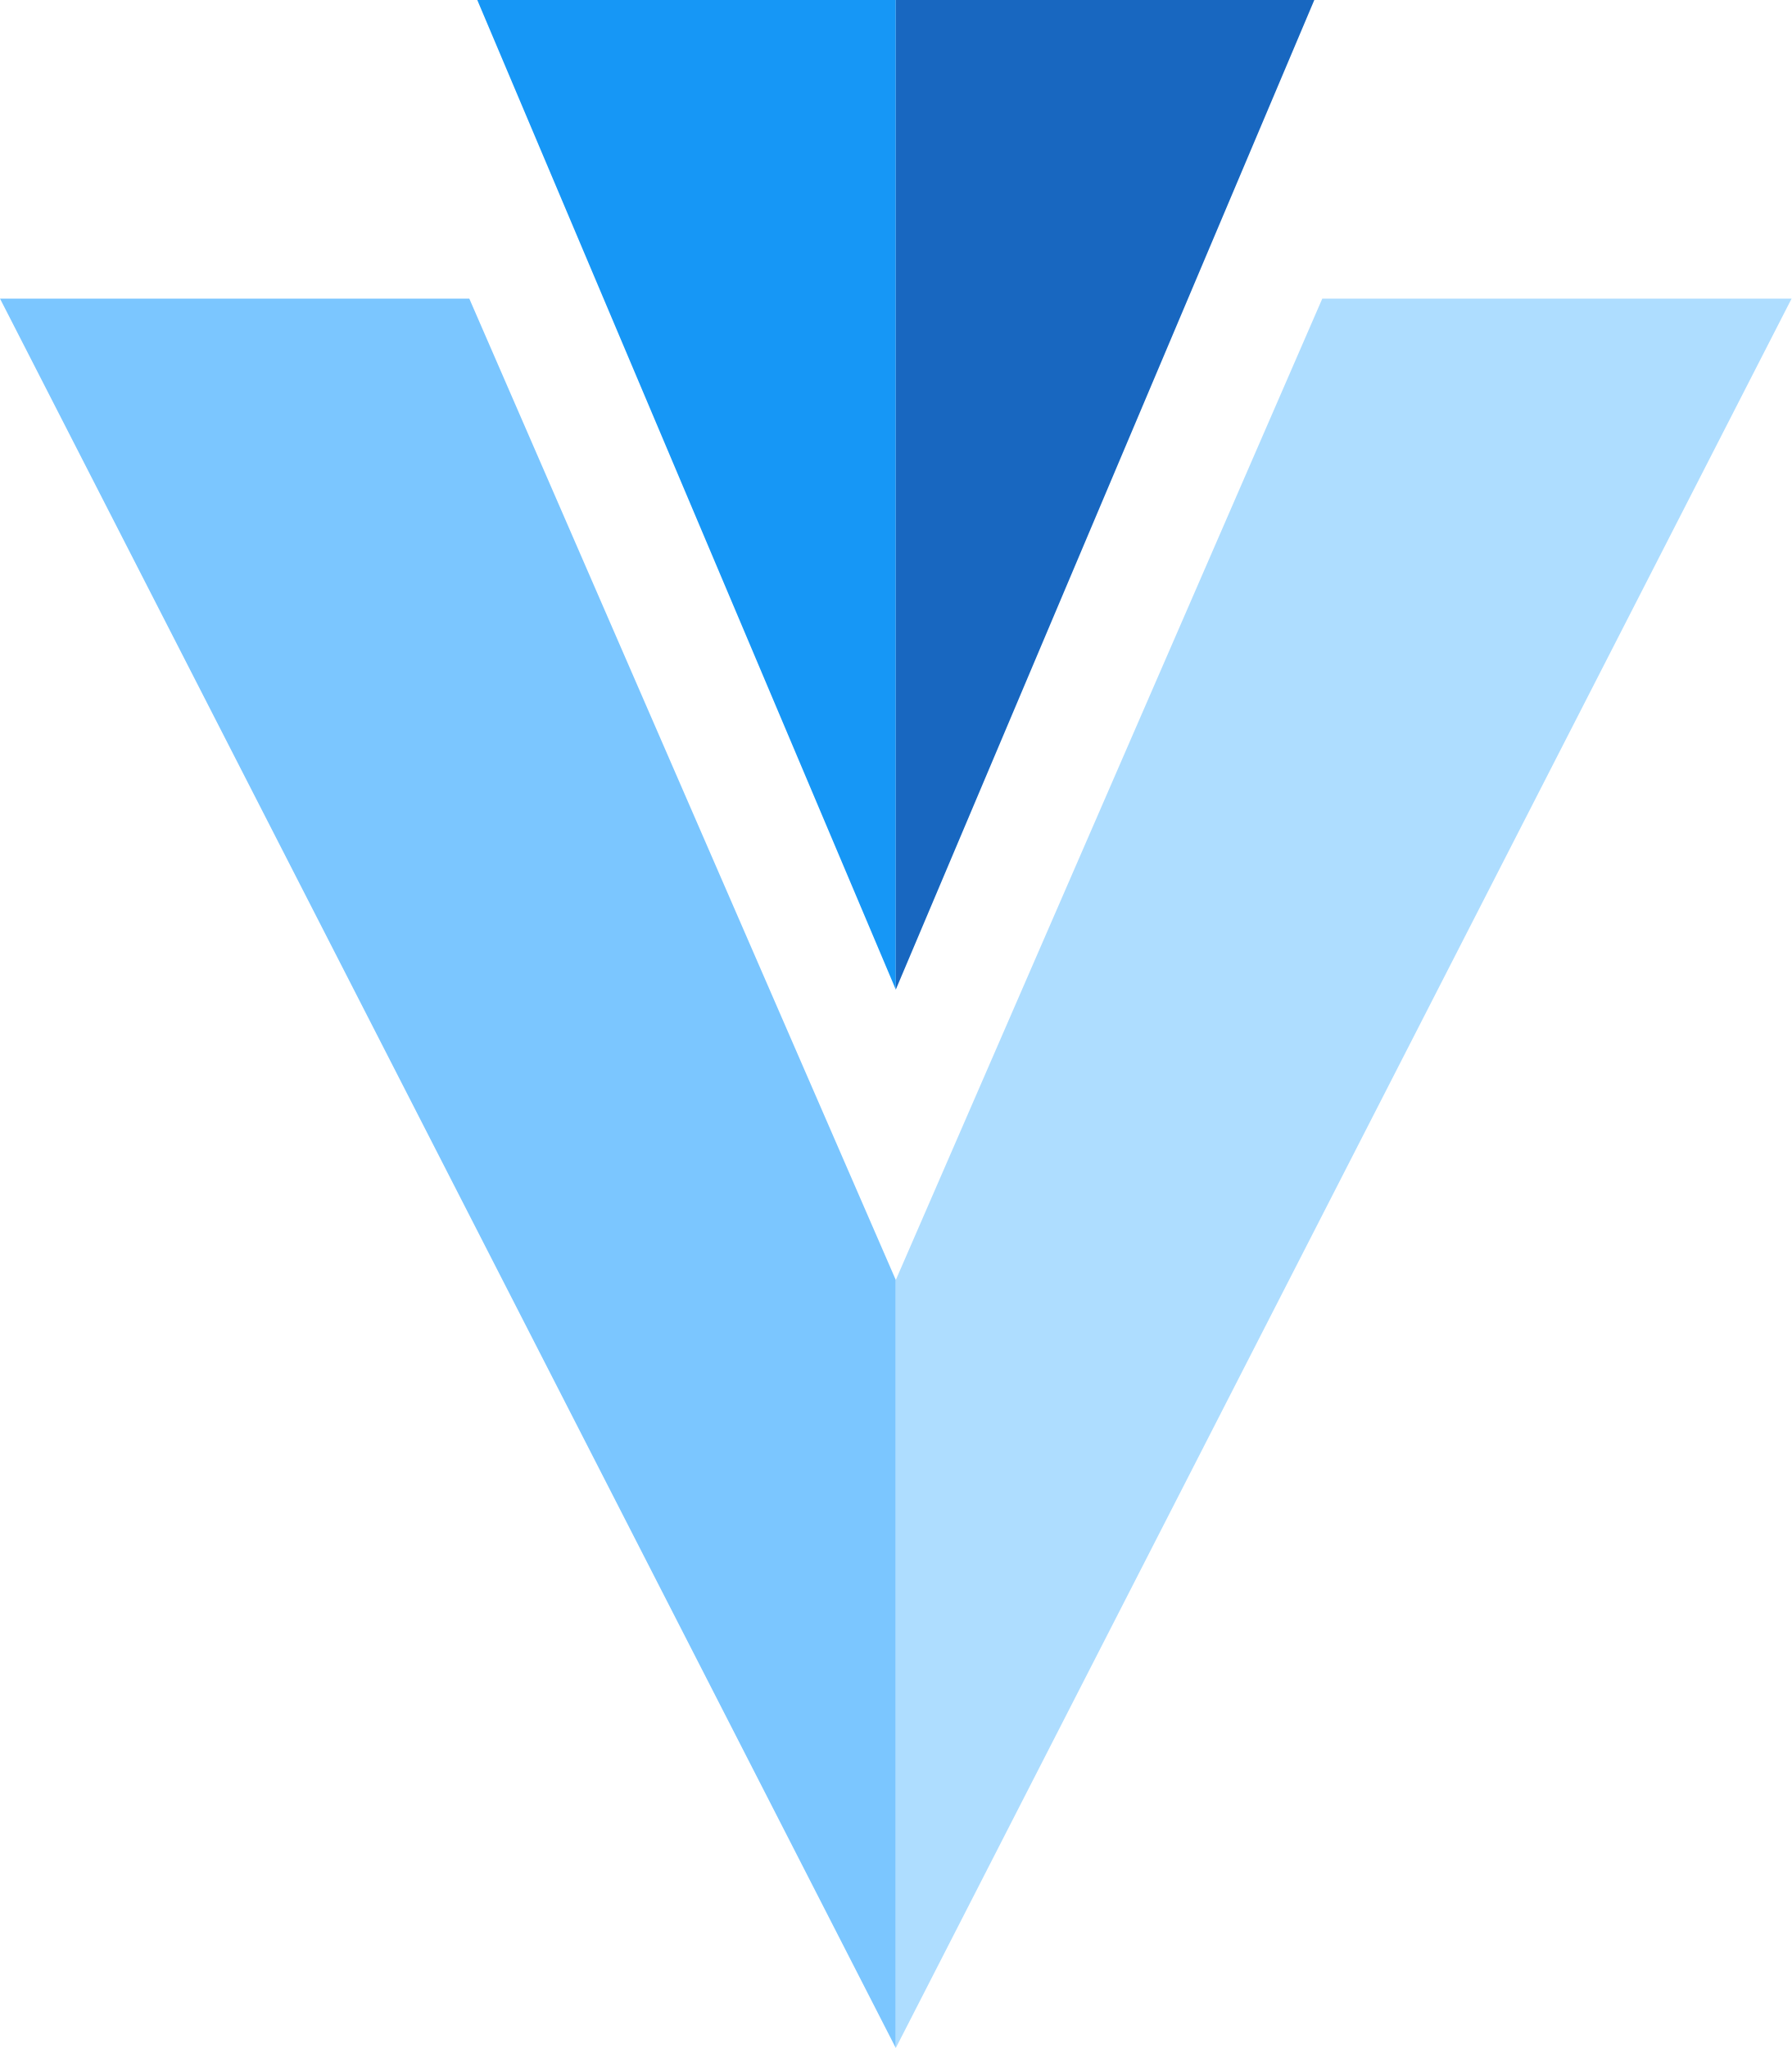
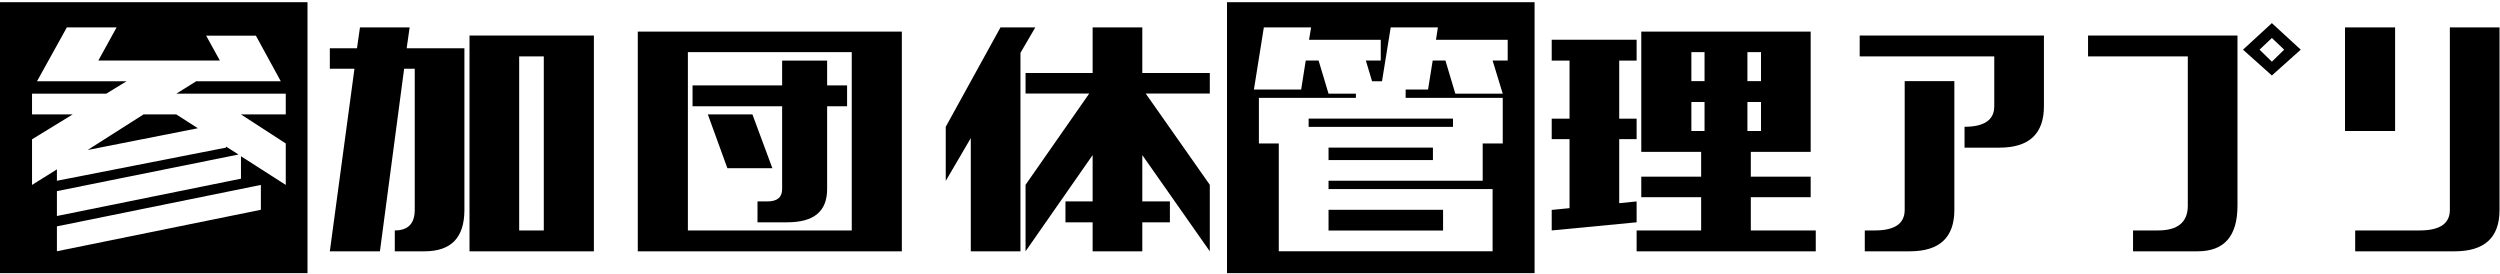
- <svg xmlns="http://www.w3.org/2000/svg" id="Layer_1" data-name="Layer 1" viewBox="0 0 87.5 100">
-   <defs>
-     <style>.cls-1{fill:#1697f6;}.cls-2{fill:#7bc6ff;}.cls-3{fill:#1867c0;}.cls-4{fill:#aeddff;}</style>
-   </defs>
-   <polyline class="cls-1" points="43.75 0 23.31 0 43.75 48.32" />
-   <polygon class="cls-2" points="43.75 62.5 43.75 100 0 14.58 22.92 14.58 43.75 62.5" />
-   <polyline class="cls-3" points="43.75 0 64.19 0 43.75 48.32" />
-   <polygon class="cls-4" points="64.58 14.58 87.5 14.58 43.75 100 43.75 62.5 64.58 14.58" />
+ <svg xmlns="http://www.w3.org/2000/svg" width="100%" height="100%" viewBox="0 0 1060 116" version="1.1" xml:space="preserve" style="fill-rule:evenodd;clip-rule:evenodd;stroke-linejoin:round;stroke-miterlimit:2;">
+   <g transform="matrix(1,0,0,1,-2,-2021)">
+     <g id="アートボード8" transform="matrix(1,0,0,1,2,-0.944762)">
+       <rect x="0" y="2021.94" width="1059.75" height="115.807" style="fill:none;" />
+       <clipPath id="_clip1">
+         <rect x="0" y="2021.94" width="1059.75" height="115.807" />
+       </clipPath>
+       <g clip-path="url(#_clip1)">
+         <g transform="matrix(1,0,0,1,-196.019,-564.65)">
+           <g transform="matrix(1,0,0,1,-9196.72,1374.61)">
+             <path d="M9523.12,1212.93L9392.74,1212.93L9392.74,1328.74L9523.12,1328.74L9523.12,1212.93ZM9416.87,1318.51L9416.87,1307.96L9503.35,1290.39L9503.35,1300.93L9416.87,1318.51ZM9416.87,1303.57L9416.87,1293.02L9493.86,1277.5L9488.59,1274.13L9488.59,1274.57L9416.87,1288.63L9416.87,1283.8L9406.32,1290.39L9406.32,1271.05L9423.55,1260.5L9406.32,1260.5L9406.32,1251.71L9437.78,1251.71L9446.4,1246.44L9408.43,1246.44L9421.09,1223.59L9442.18,1223.59L9434.44,1237.65L9485.95,1237.65L9480.15,1227.11L9501.24,1227.11L9511.79,1246.44L9475.93,1246.44L9467.49,1251.71L9513.9,1251.71L9513.9,1260.5L9494.91,1260.5L9513.9,1272.81L9513.9,1290.39L9494.91,1278.23L9494.91,1287.75L9416.87,1303.57ZM9429.88,1275.59L9476.63,1266.36L9467.49,1260.5L9453.6,1260.5L9429.88,1275.59Z" />
+           </g>
+           <g transform="matrix(180,0,0,150,332.088,2710.7)">
+             <path d="M0.35,-0.117L0.35,-0.727L0.643,-0.727L0.643,-0.117L0.35,-0.117ZM0.467,-0.668L0.467,-0.176L0.525,-0.176L0.525,-0.668L0.467,-0.668ZM0.021,-0.633L0.021,-0.691L0.085,-0.691L0.092,-0.75L0.209,-0.75L0.202,-0.691L0.338,-0.691L0.338,-0.234C0.338,-0.156 0.307,-0.117 0.244,-0.117L0.174,-0.117L0.174,-0.176C0.205,-0.176 0.221,-0.195 0.221,-0.234L0.221,-0.633L0.196,-0.633L0.139,-0.117L0.021,-0.117L0.079,-0.633L0.021,-0.633Z" style="fill-rule:nonzero;" />
+           </g>
+           <g transform="matrix(180,0,0,150,462.661,2710.7)">
+             <path d="M0.021,-0.117L0.021,-0.738L0.643,-0.738L0.643,-0.117L0.021,-0.117ZM0.139,-0.176L0.525,-0.176L0.525,-0.68L0.139,-0.68L0.139,-0.176ZM0.15,-0.527L0.15,-0.586L0.361,-0.586L0.361,-0.656L0.467,-0.656L0.467,-0.586L0.514,-0.586L0.514,-0.527L0.467,-0.527L0.467,-0.293C0.467,-0.23 0.436,-0.199 0.373,-0.199L0.303,-0.199L0.303,-0.258L0.326,-0.258C0.35,-0.258 0.361,-0.27 0.361,-0.293L0.361,-0.527L0.15,-0.527ZM0.232,-0.352L0.186,-0.504L0.291,-0.504L0.338,-0.352L0.232,-0.352Z" style="fill-rule:nonzero;" />
+           </g>
+           <g transform="matrix(180,0,0,150,593.235,2710.7)">
+             <path d="M0.197,-0.117L0.08,-0.117L0.08,-0.437L0.021,-0.316L0.021,-0.469L0.15,-0.75L0.232,-0.75L0.197,-0.678L0.197,-0.117ZM0.484,-0.75L0.484,-0.621L0.643,-0.621L0.643,-0.563L0.492,-0.563L0.643,-0.305L0.643,-0.117L0.484,-0.389L0.484,-0.258L0.549,-0.258L0.549,-0.199L0.484,-0.199L0.484,-0.117L0.367,-0.117L0.367,-0.199L0.303,-0.199L0.303,-0.258L0.367,-0.258L0.367,-0.389L0.209,-0.117L0.209,-0.305L0.359,-0.563L0.209,-0.563L0.209,-0.621L0.367,-0.621L0.367,-0.75L0.484,-0.75Z" style="fill-rule:nonzero;" />
+           </g>
+           <g transform="matrix(1,0,0,1,-9196.72,1374.61)">
+             <path d="M10043.4,1212.93L9912.99,1212.93L9912.99,1328.74L10043.4,1328.74L10043.4,1212.93ZM9978.18,1228.86L9978.18,1237.65L9971.86,1237.65L9974.49,1246.44L9978.71,1246.44L9982.4,1223.59L10002.4,1223.59L10001.6,1228.86L10032,1228.86L10032,1237.65L10025.6,1237.65L10029.9,1251.71L10009.8,1251.71L10005.6,1237.65L10000.2,1237.65L9998.23,1249.96L9988.73,1249.96L9988.73,1253.47L10029.9,1253.47L10029.9,1272.81L10021.4,1272.81L10021.4,1288.63L9956.04,1288.63L9956.04,1292.14L10025.6,1292.14L10025.6,1318.51L9934.94,1318.51L9934.94,1272.81L9926.51,1272.81L9926.51,1253.47L9967.64,1253.47L9967.64,1251.71L9956.04,1251.71L9951.82,1237.65L9946.37,1237.65L9944.43,1249.96L9924.4,1249.96L9928.61,1223.59L9948.65,1223.59L9947.77,1228.86L9978.18,1228.86ZM9956.04,1309.72L10004.6,1309.72L10004.6,1300.93L9956.04,1300.93L9956.04,1309.72ZM9956.04,1274.57L9956.04,1279.84L10000.3,1279.84L10000.3,1274.57L9956.04,1274.57ZM10008.8,1262.26L9947.6,1262.26L9947.6,1265.78L10008.8,1265.78L10008.8,1262.26Z" />
+           </g>
+           <g transform="matrix(180,0,0,150,850.164,2710.7)">
+             <path d="M0.221,-0.199L0.021,-0.176L0.021,-0.234L0.063,-0.239L0.063,-0.434L0.021,-0.434L0.021,-0.492L0.063,-0.492L0.063,-0.656L0.021,-0.656L0.021,-0.715L0.221,-0.715L0.221,-0.656L0.18,-0.656L0.18,-0.492L0.221,-0.492L0.221,-0.434L0.18,-0.434L0.18,-0.253L0.221,-0.258L0.221,-0.199ZM0.232,-0.398L0.232,-0.738L0.631,-0.738L0.631,-0.398L0.49,-0.398L0.49,-0.328L0.631,-0.328L0.631,-0.27L0.49,-0.27L0.49,-0.176L0.643,-0.176L0.643,-0.117L0.221,-0.117L0.221,-0.176L0.373,-0.176L0.373,-0.27L0.232,-0.27L0.232,-0.328L0.373,-0.328L0.373,-0.398L0.232,-0.398ZM0.35,-0.598L0.381,-0.598L0.381,-0.68L0.35,-0.68L0.35,-0.598ZM0.35,-0.457L0.381,-0.457L0.381,-0.539L0.35,-0.539L0.35,-0.457ZM0.514,-0.539L0.482,-0.539L0.482,-0.457L0.514,-0.457L0.514,-0.539ZM0.514,-0.68L0.482,-0.68L0.482,-0.598L0.514,-0.598L0.514,-0.68Z" style="fill-rule:nonzero;" />
+           </g>
+           <g transform="matrix(180,0,0,150,980.386,2710.7)">
+             <path d="M0.352,-0.41L0.27,-0.41L0.27,-0.469C0.316,-0.469 0.34,-0.488 0.34,-0.527L0.34,-0.668L0.023,-0.668L0.023,-0.727L0.457,-0.727L0.457,-0.527C0.457,-0.449 0.422,-0.41 0.352,-0.41ZM0.141,-0.117L0.035,-0.117L0.035,-0.176L0.059,-0.176C0.105,-0.176 0.129,-0.195 0.129,-0.234L0.129,-0.598L0.246,-0.598L0.246,-0.234C0.246,-0.156 0.211,-0.117 0.141,-0.117Z" style="fill-rule:nonzero;" />
+           </g>
+           <g transform="matrix(180,0,0,150,1077.21,2710.7)">
+             <path d="M0.129,-0.117L0.129,-0.176L0.188,-0.176C0.234,-0.176 0.258,-0.199 0.258,-0.246L0.258,-0.668L0.023,-0.668L0.023,-0.727L0.375,-0.727L0.375,-0.246C0.375,-0.16 0.344,-0.117 0.281,-0.117L0.129,-0.117ZM0.456,-0.653L0.485,-0.687L0.456,-0.72L0.427,-0.687L0.456,-0.653ZM0.456,-0.614L0.388,-0.687L0.456,-0.762L0.524,-0.687L0.456,-0.614Z" style="fill-rule:nonzero;" />
+           </g>
+           <g transform="matrix(180,0,0,150,1186.16,2710.7)">
+             <path d="M0.281,-0.117L0.047,-0.117L0.047,-0.176L0.199,-0.176C0.246,-0.176 0.27,-0.195 0.27,-0.234L0.27,-0.75L0.387,-0.75L0.387,-0.234C0.387,-0.156 0.352,-0.117 0.281,-0.117ZM0.023,-0.457L0.023,-0.75L0.141,-0.75L0.141,-0.457L0.023,-0.457Z" style="fill-rule:nonzero;" />
+           </g>
+         </g>
+       </g>
+     </g>
+   </g>
</svg>
